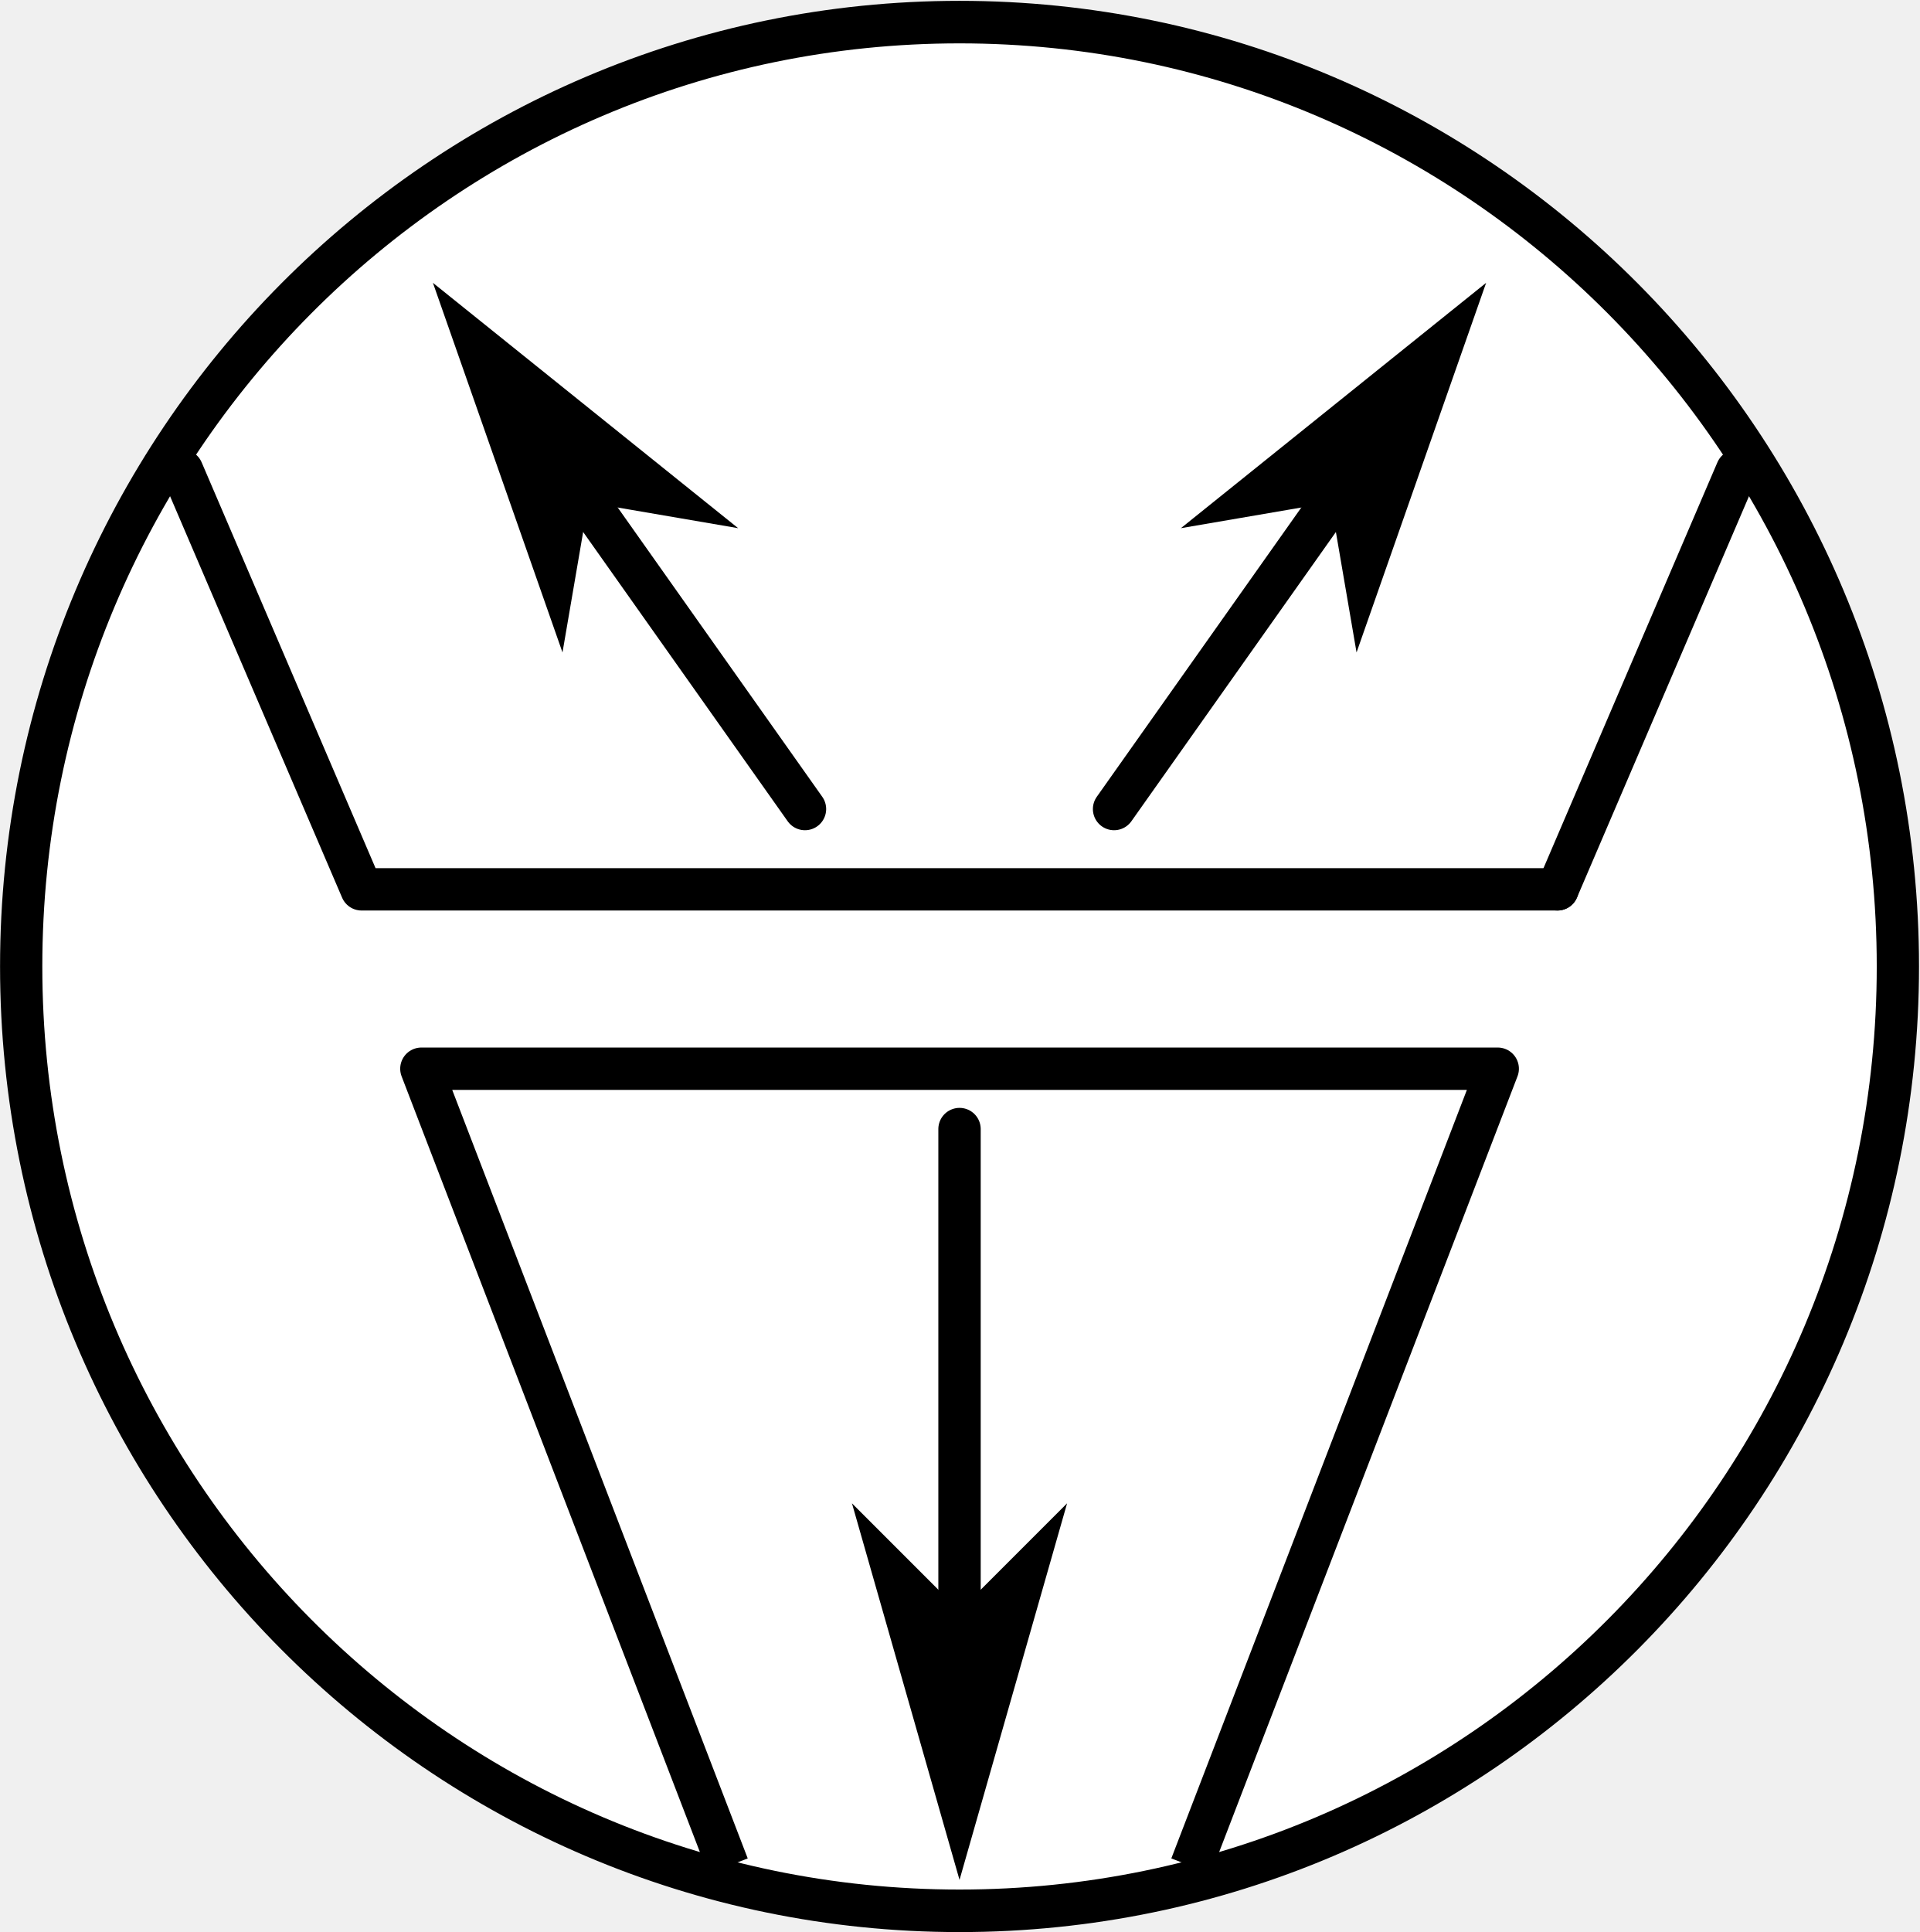
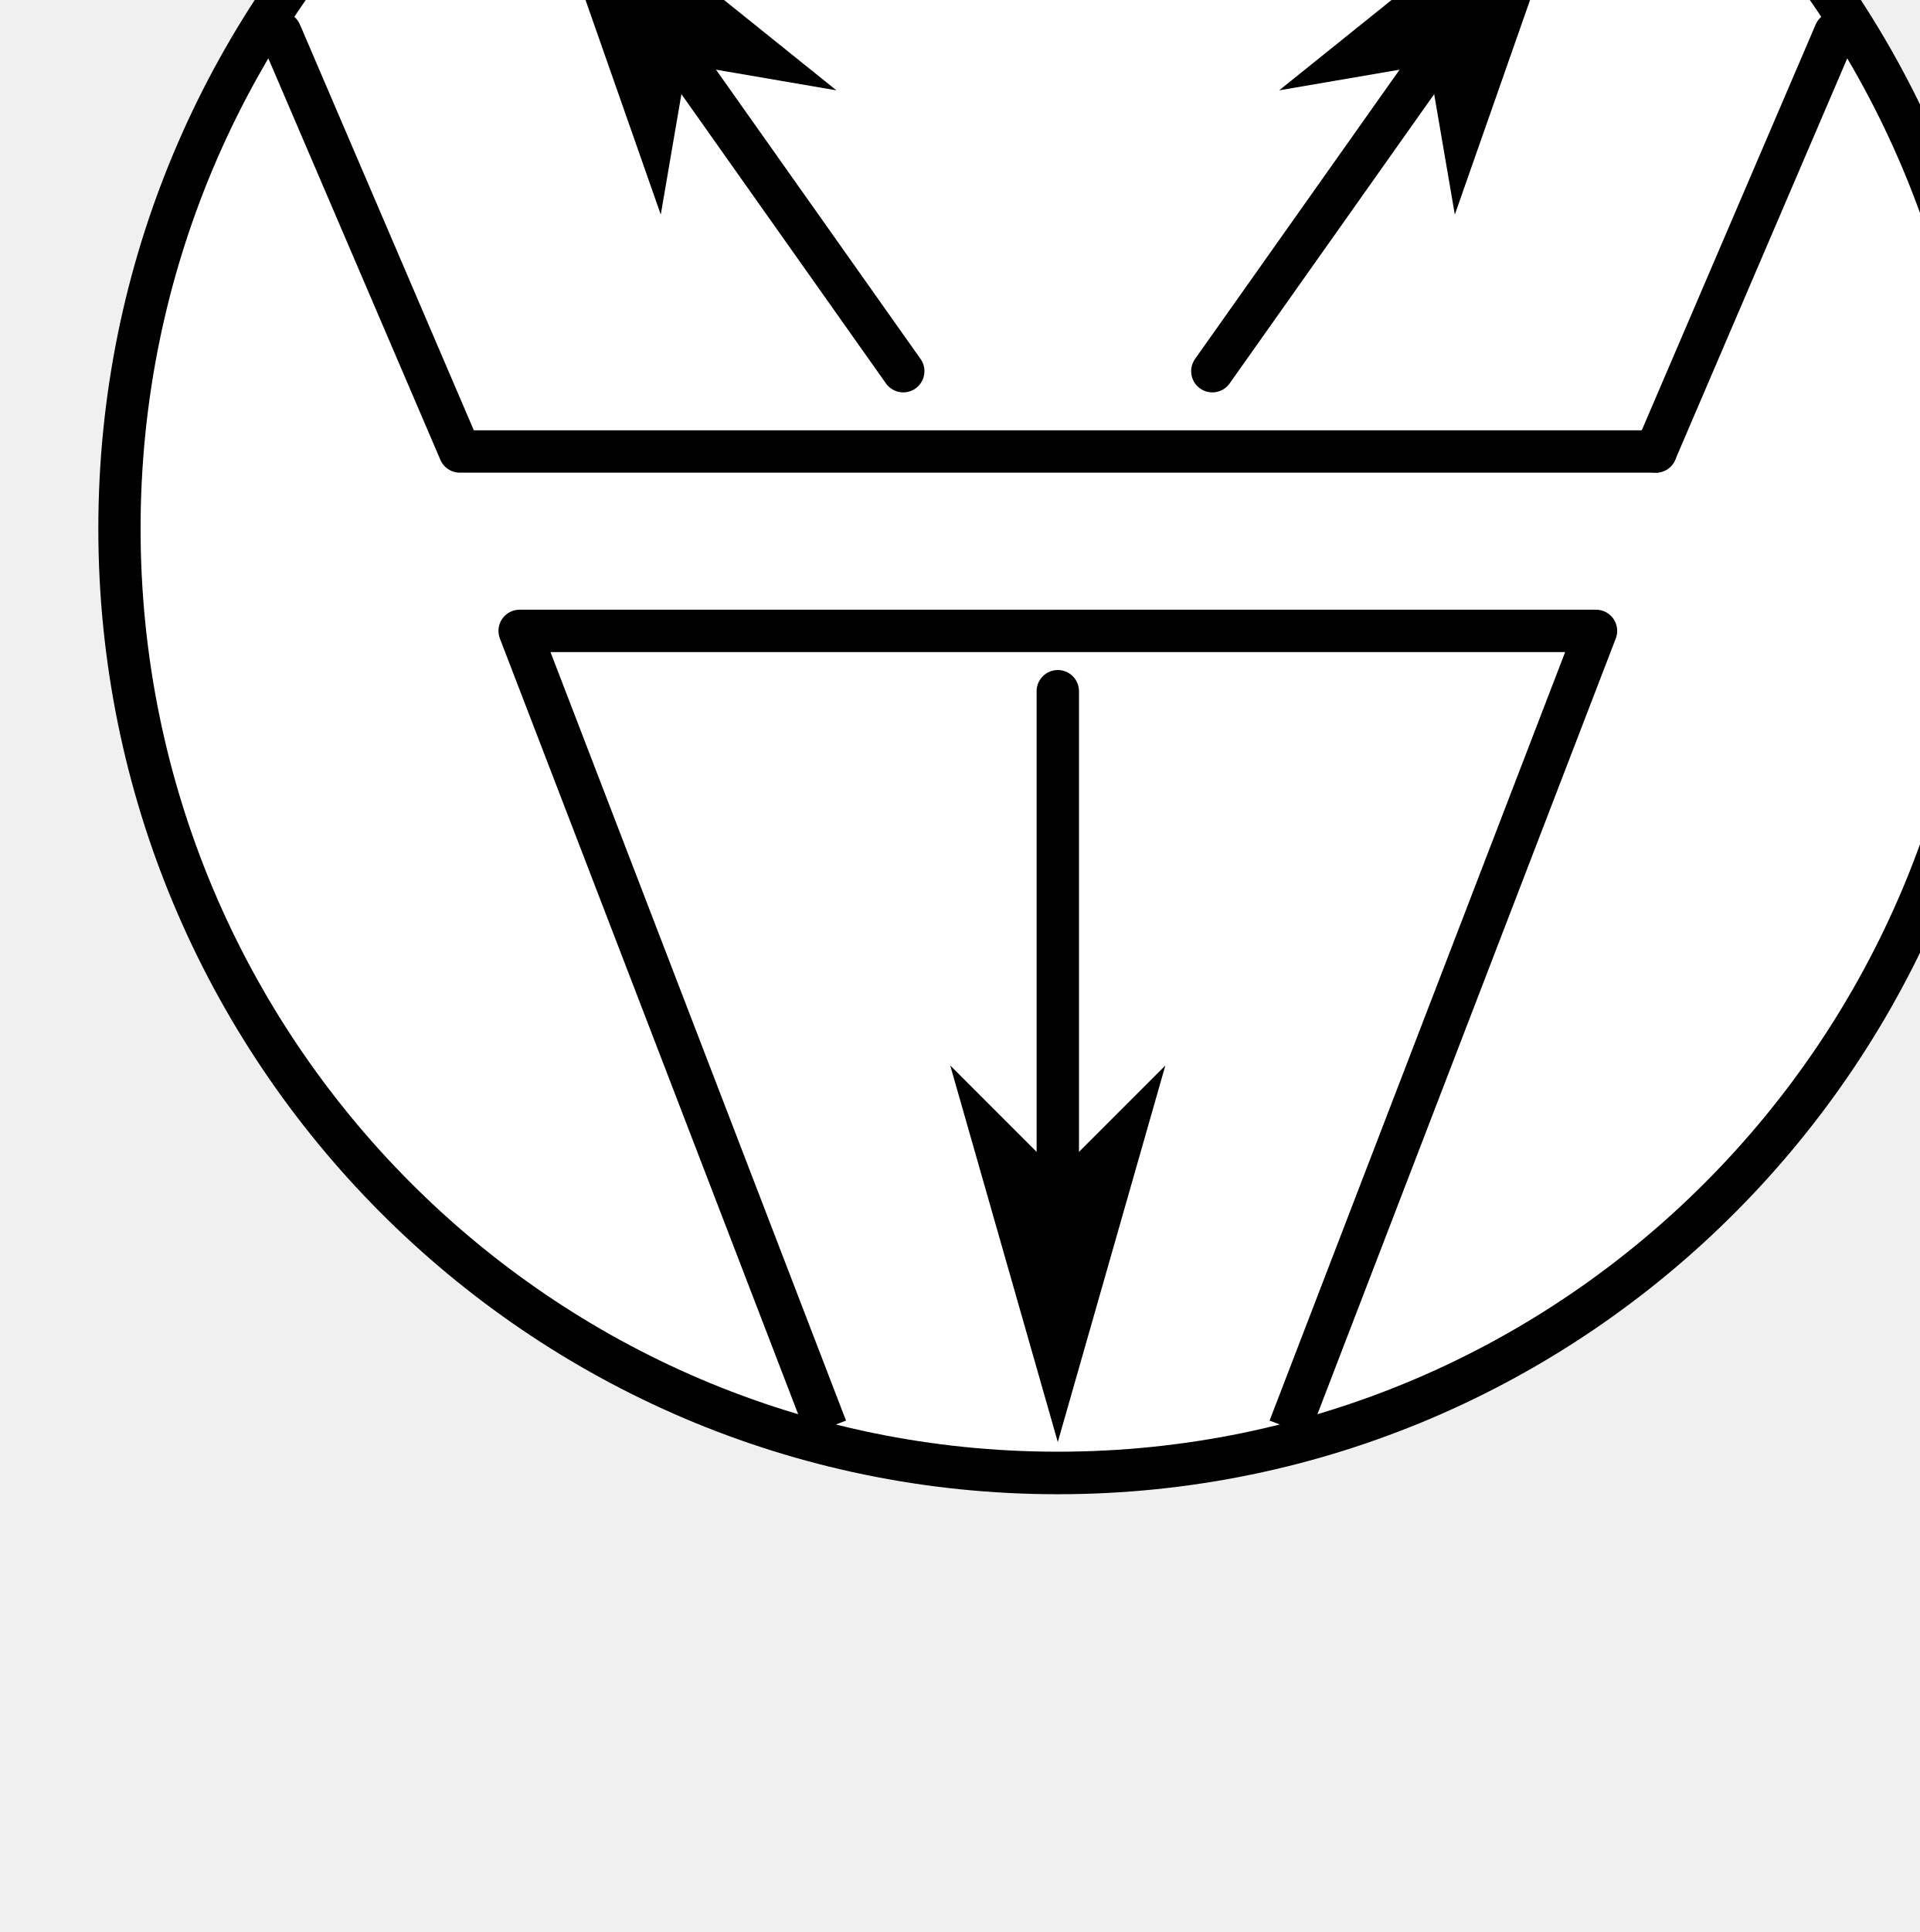
<svg xmlns="http://www.w3.org/2000/svg" width="41.969" height="42.229" id="svg4102" version="1.1">
  <defs id="defs4104">
    <marker orient="auto" refY="0" refX="0" id="Arrow1Mend" style="overflow:visible">
      <path id="path5043" d="M 0,0 L 5,-5 L -12.5,0 L 5,5 L 0,0 z" style="fill-rule:evenodd;stroke:#000000;stroke-width:1pt;marker-start:none" transform="matrix(-0.4,0,0,-0.4,-4,0)" />
    </marker>
    <marker orient="auto" refY="0" refX="0" id="marker6949" style="overflow:visible">
      <path id="path6951" d="M 0,0 L 5,-5 L -12.5,0 L 5,5 L 0,0 z" style="fill-rule:evenodd;stroke:#000000;stroke-width:1pt;marker-start:none" transform="matrix(-0.4,0,0,-0.4,-4,0)" />
    </marker>
    <marker orient="auto" refY="0" refX="0" id="marker6953" style="overflow:visible">
      <path id="path6955" d="M 0,0 L 5,-5 L -12.5,0 L 5,5 L 0,0 z" style="fill-rule:evenodd;stroke:#000000;stroke-width:1pt;marker-start:none" transform="matrix(-0.4,0,0,-0.4,-4,0)" />
    </marker>
  </defs>
-   <g id="layer1" transform="translate(-2.148438,9.570312)">
-     <g id="icon_diff_ion_pump" transform="translate(-0.3114978,0.01230738)">
-       <path transform="matrix(0.6838119,0,0,-0.6880454,-92.81051,158.8483)" d="M 200,214.094 C 200,230.663 186.569,244.094 170,244.094 C 153.431,244.094 140,230.663 140,214.094 C 140,197.526 153.431,184.094 170,184.094 C 186.569,184.094 200,197.526 200,214.094 z" id="path5631-3-2-7" style="fill:#ffffff;fill-opacity:1;fill-rule:evenodd;stroke:#000000;stroke-width:1.351;stroke-linecap:round;stroke-linejoin:round;stroke-miterlimit:4;stroke-opacity:1;stroke-dasharray:none;stroke-dashoffset:0;display:inline" />
-       <g id="g5073" style="display:inline" transform="matrix(0,1.25,1.25,0,-190.0964,-909.8815)">
-         <path style="fill:none;stroke:#000000;stroke-width:0.741;stroke-linecap:round;stroke-linejoin:miter;stroke-miterlimit:4;stroke-opacity:1;stroke-dasharray:none;marker-end:url(#Arrow1Mend)" d="M 739.982,170.827 L 751.651,170.827" id="path5637-3-0-0" />
-         <path style="fill:none;stroke:#000000;stroke-width:0.741;stroke-linecap:round;stroke-linejoin:miter;stroke-miterlimit:4;stroke-opacity:1;stroke-dasharray:none;marker-end:url(#Arrow1Mend)" d="M 734.386,173.53 L 726.377,179.194" id="path5639-2-8-3" />
-         <path style="fill:none;stroke:#000000;stroke-width:0.741;stroke-linecap:round;stroke-linejoin:miter;stroke-miterlimit:4;stroke-opacity:1;stroke-dasharray:none;marker-end:url(#Arrow1Mend)" d="M 734.386,168.124 L 726.377,162.46" id="path5641-9-6-5" />
-         <path style="fill:none;stroke:#000000;stroke-width:0.741;stroke-linecap:round;stroke-linejoin:round;stroke-miterlimit:4;stroke-opacity:1;stroke-dasharray:none" d="M 728.469,157.231 L 735.79,160.369 L 735.79,181.285" id="path22423-0" />
-         <path style="fill:none;stroke:#000000;stroke-width:0.741;stroke-linecap:round;stroke-linejoin:round;stroke-miterlimit:4;stroke-opacity:1;stroke-dasharray:none" d="M 728.469,184.423 L 735.79,181.285" id="path22427-9" />
-         <path style="fill:none;stroke:#000000;stroke-width:0.741;stroke-linecap:square;stroke-linejoin:round;stroke-miterlimit:4;stroke-opacity:1;stroke-dasharray:none" d="M 752.523,175.01 L 738.927,180.24 L 738.927,161.415 L 752.523,166.644" id="path22431-1" />
-       </g>
+   <g id="icon_diff_ion_pump" transform="translate(-0.3114978,0.01230738)">
+     <path transform="matrix(0.6838119,0,0,-0.6880454,-92.81051,158.8483)" d="M 200,214.094 C 200,230.663 186.569,244.094 170,244.094 C 153.431,244.094 140,230.663 140,214.094 C 140,197.526 153.431,184.094 170,184.094 C 186.569,184.094 200,197.526 200,214.094 z" id="path5631-3-2-7" style="fill:#ffffff;fill-opacity:1;fill-rule:evenodd;stroke:#000000;stroke-width:1.351;stroke-linecap:round;stroke-linejoin:round;stroke-miterlimit:4;stroke-opacity:1;stroke-dasharray:none;stroke-dashoffset:0;display:inline" />
+     <g id="g5073" style="display:inline" transform="matrix(0,1.25,1.25,0,-190.0964,-909.8815)">
+       <path style="fill:none;stroke:#000000;stroke-width:0.741;stroke-linecap:round;stroke-linejoin:miter;stroke-miterlimit:4;stroke-opacity:1;stroke-dasharray:none;marker-end:url(#Arrow1Mend)" d="M 739.982,170.827 L 751.651,170.827" id="path5637-3-0-0" />
+       <path style="fill:none;stroke:#000000;stroke-width:0.741;stroke-linecap:round;stroke-linejoin:miter;stroke-miterlimit:4;stroke-opacity:1;stroke-dasharray:none;marker-end:url(#Arrow1Mend)" d="M 734.386,173.53 L 726.377,179.194" id="path5639-2-8-3" />
+       <path style="fill:none;stroke:#000000;stroke-width:0.741;stroke-linecap:round;stroke-linejoin:miter;stroke-miterlimit:4;stroke-opacity:1;stroke-dasharray:none;marker-end:url(#Arrow1Mend)" d="M 734.386,168.124 L 726.377,162.46" id="path5641-9-6-5" />
+       <path style="fill:none;stroke:#000000;stroke-width:0.741;stroke-linecap:round;stroke-linejoin:round;stroke-miterlimit:4;stroke-opacity:1;stroke-dasharray:none" d="M 728.469,157.231 L 735.79,160.369 L 735.79,181.285" id="path22423-0" />
+       <path style="fill:none;stroke:#000000;stroke-width:0.741;stroke-linecap:round;stroke-linejoin:round;stroke-miterlimit:4;stroke-opacity:1;stroke-dasharray:none" d="M 728.469,184.423 L 735.79,181.285" id="path22427-9" />
+       <path style="fill:none;stroke:#000000;stroke-width:0.741;stroke-linecap:square;stroke-linejoin:round;stroke-miterlimit:4;stroke-opacity:1;stroke-dasharray:none" d="M 752.523,175.01 L 738.927,180.24 L 738.927,161.415 L 752.523,166.644" id="path22431-1" />
    </g>
  </g>
</svg>
